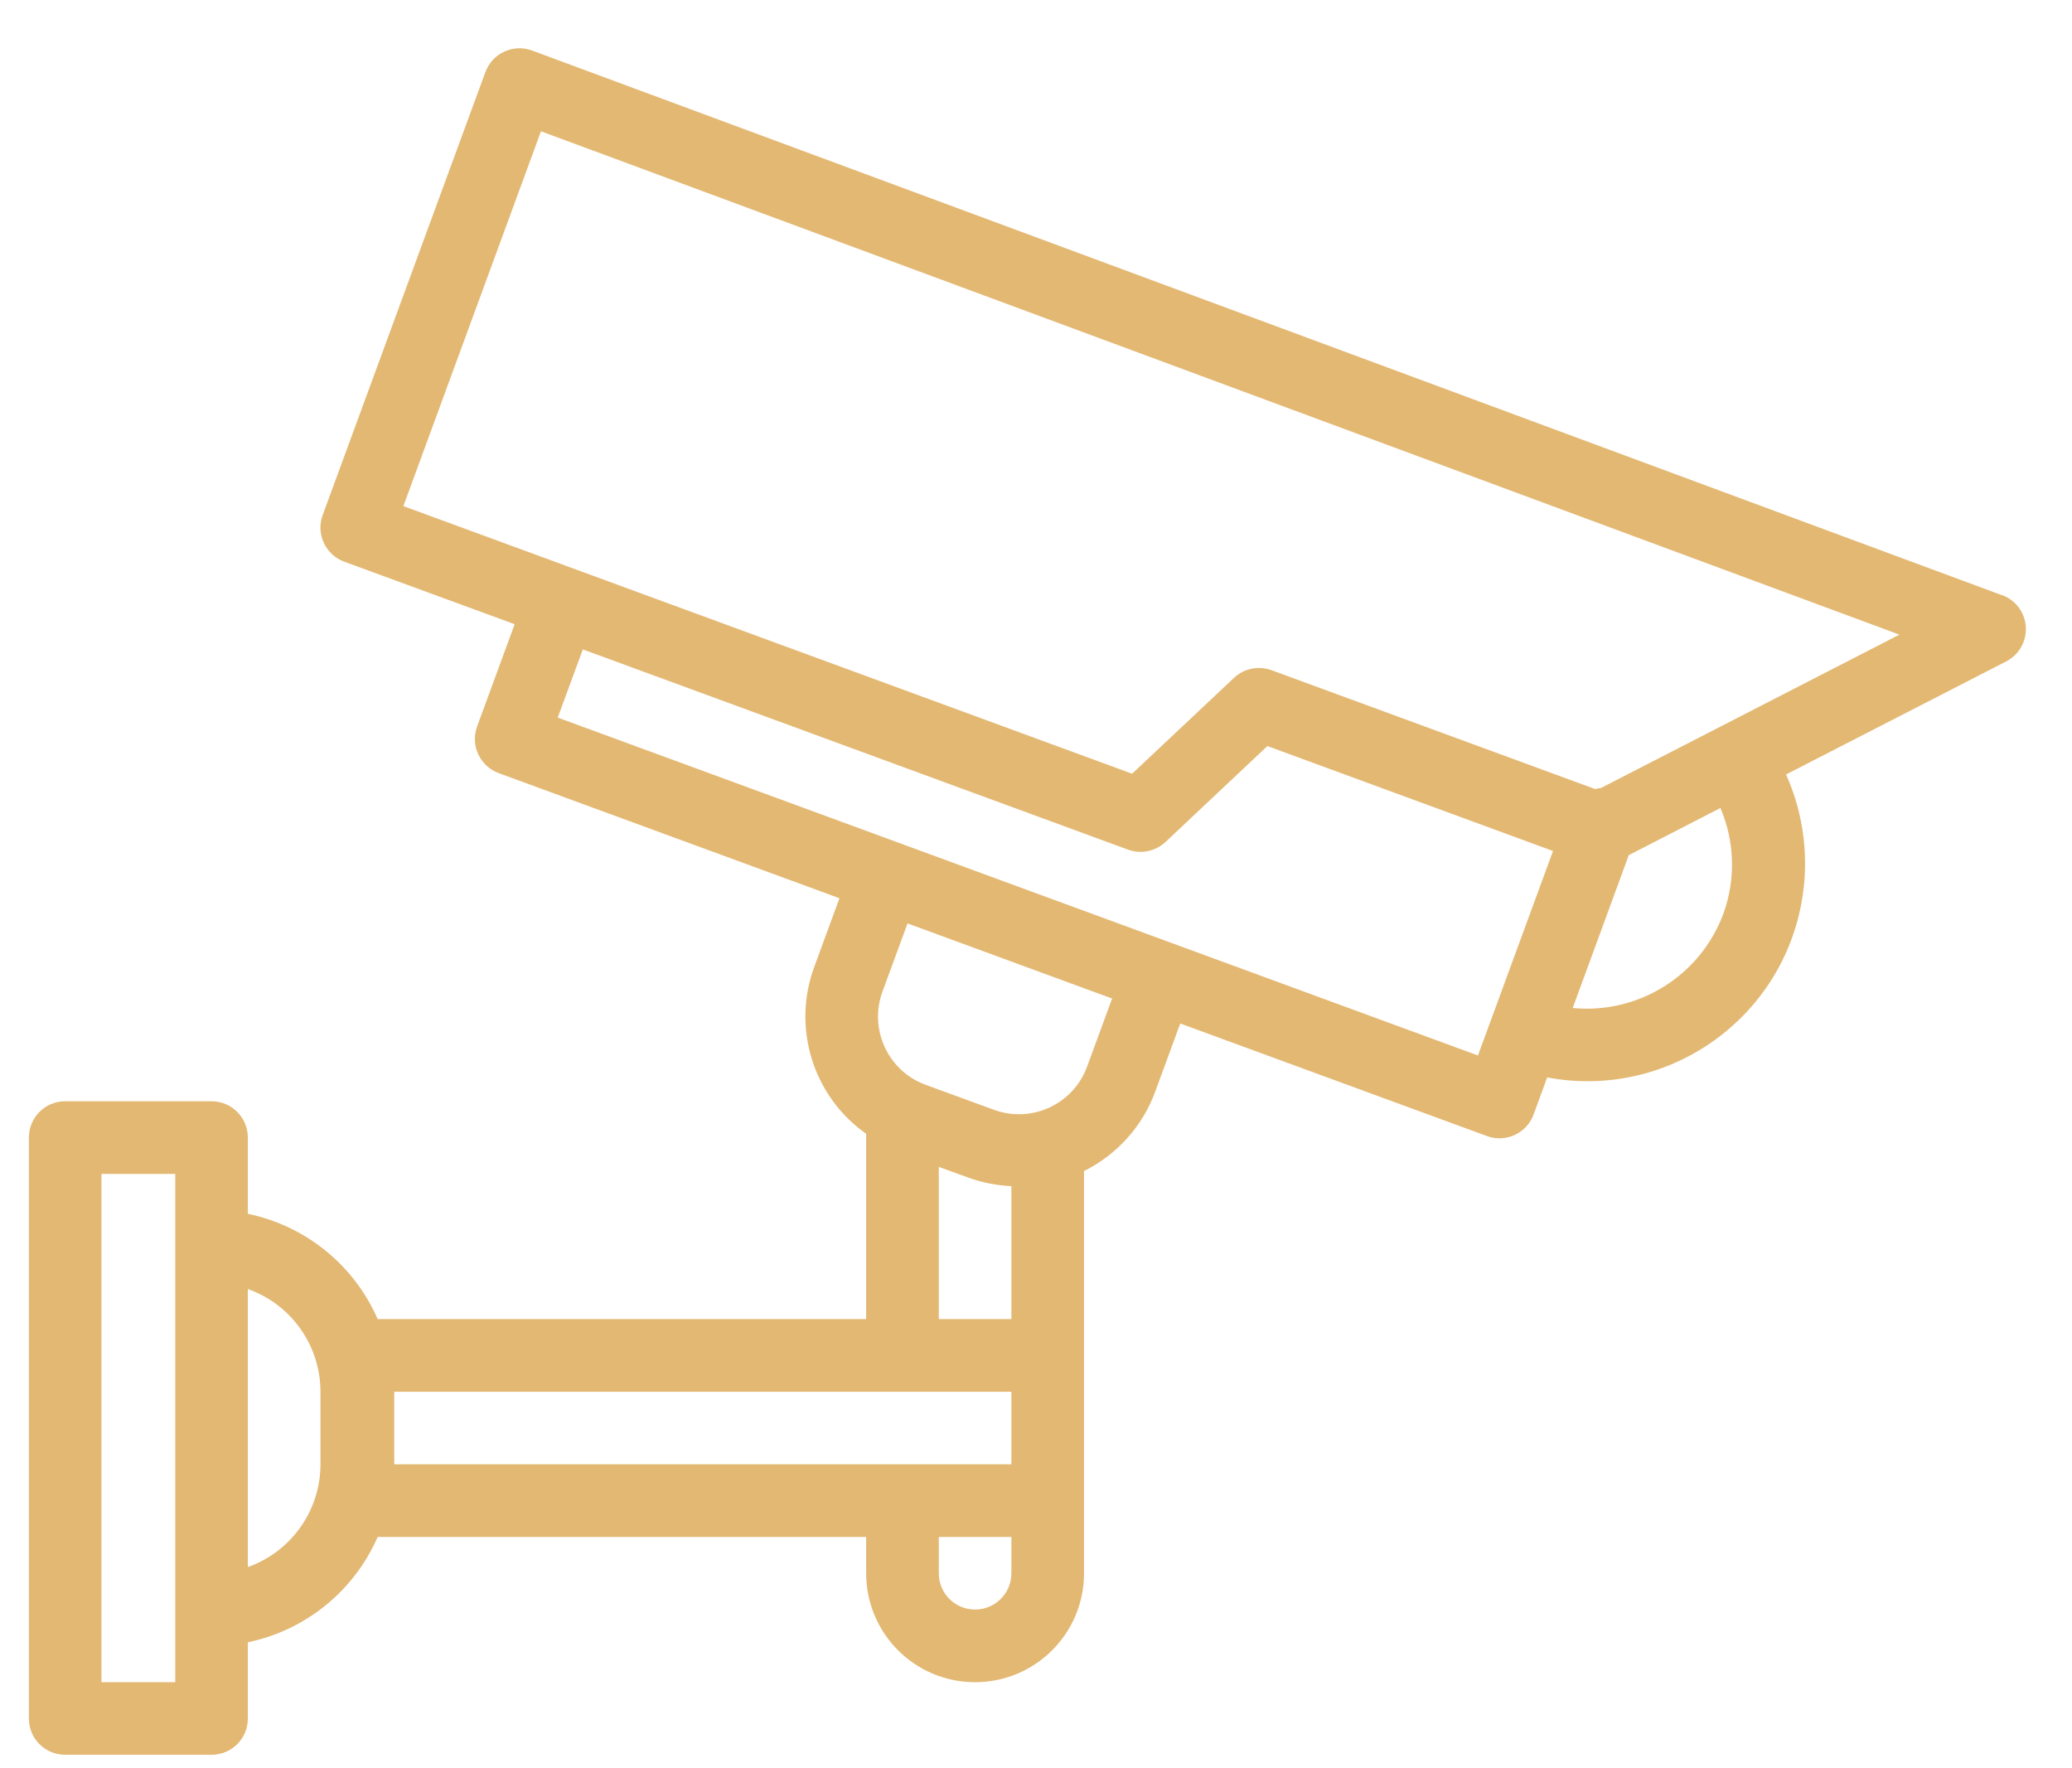
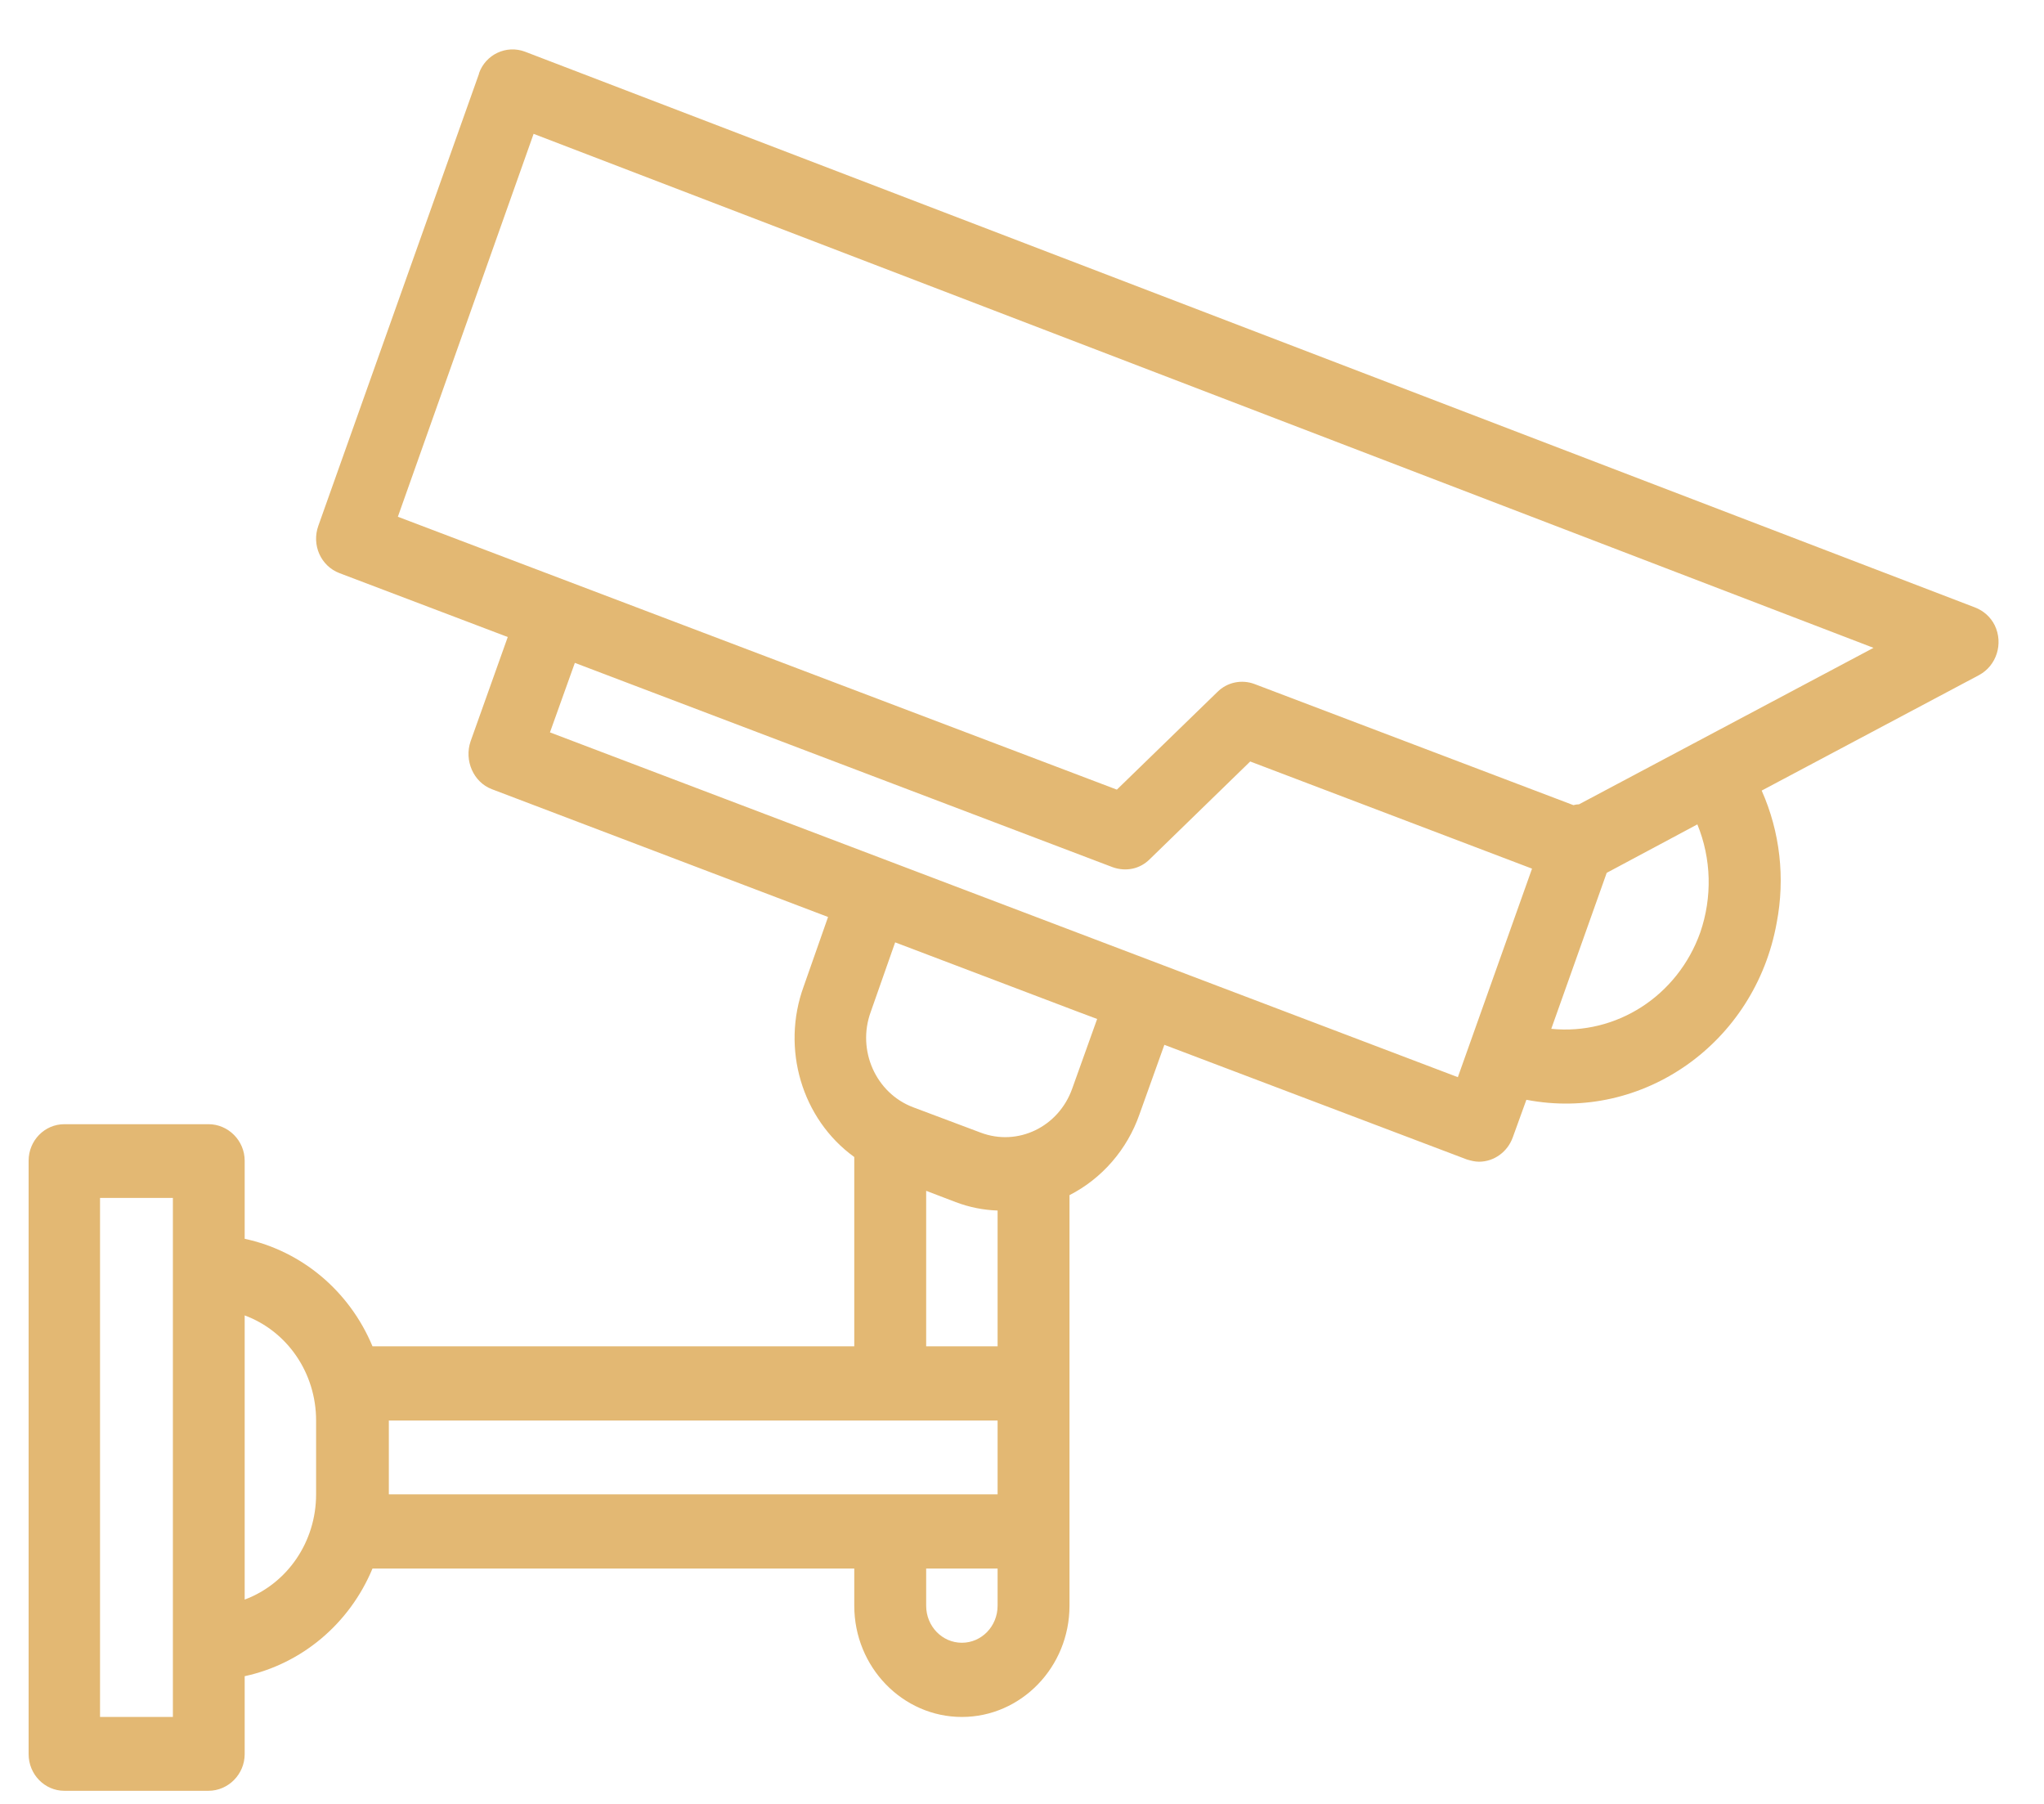
- <svg xmlns="http://www.w3.org/2000/svg" width="34" height="29" viewBox="0 0 34 29" fill="none">
-   <path d="M32.851 9.766L8.731 0.829C8.422 0.715 8.079 0.873 7.966 1.182C7.965 1.182 7.965 1.182 7.965 1.183L5.295 8.451C5.181 8.759 5.34 9.102 5.648 9.216H5.649L8.445 10.242L7.829 11.92C7.716 12.229 7.874 12.571 8.183 12.685L13.775 14.738L13.364 15.857C12.991 16.859 13.339 17.987 14.213 18.603V21.643H6.197C5.809 20.756 5.015 20.112 4.067 19.916V18.665C4.067 18.336 3.801 18.069 3.471 18.069H1.069C0.74 18.069 0.474 18.336 0.474 18.665V28.197C0.474 28.526 0.74 28.792 1.069 28.792H3.471C3.801 28.792 4.067 28.526 4.067 28.197V26.946C5.015 26.749 5.809 26.105 6.197 25.218H14.213V25.814C14.213 26.801 15.013 27.601 16 27.601C16.988 27.601 17.788 26.801 17.788 25.814V19.214C18.329 18.945 18.748 18.48 18.956 17.912L19.367 16.793L24.4 18.64C24.466 18.665 24.535 18.677 24.605 18.677C24.855 18.677 25.079 18.521 25.165 18.287L25.388 17.678C27.327 18.043 29.194 16.767 29.558 14.829C29.693 14.113 29.606 13.372 29.308 12.707L32.919 10.853C33.212 10.703 33.328 10.344 33.178 10.051C33.11 9.918 32.994 9.816 32.854 9.764L32.851 9.766ZM15.405 19.146L15.898 19.325C16.122 19.405 16.358 19.451 16.596 19.462V21.643H15.405V19.146ZM2.876 27.601H1.665V19.261H2.876V27.601ZM5.259 24.026C5.258 24.784 4.781 25.458 4.067 25.712V21.15C4.781 21.403 5.258 22.078 5.259 22.835V24.026ZM6.469 22.835H16.596V24.026H6.469V22.835ZM16 26.409C15.671 26.409 15.405 26.143 15.405 25.814V25.218H16.596V25.814C16.596 26.143 16.329 26.409 16 26.409ZM18.249 16.383L17.838 17.502C17.611 18.119 16.927 18.436 16.309 18.209L15.188 17.799C14.571 17.572 14.254 16.887 14.481 16.269C14.481 16.269 14.481 16.269 14.481 16.269L14.892 15.151L17.912 16.26L18.249 16.383ZM24.252 17.318L9.152 11.774L9.564 10.655L18.511 13.941C18.723 14.018 18.96 13.969 19.125 13.815L20.797 12.241L25.484 13.963L24.252 17.318ZM28.28 14.99C27.903 16.008 26.887 16.644 25.807 16.539L26.727 14.031L28.231 13.257C28.466 13.808 28.484 14.427 28.28 14.99ZM26.269 12.93C26.238 12.933 26.206 12.938 26.176 12.947L20.864 10.996C20.652 10.919 20.415 10.967 20.25 11.121L18.577 12.695L6.619 8.304L8.877 2.154L31.168 10.413L26.269 12.93Z" fill="#E3B873" />
+ <svg xmlns="http://www.w3.org/2000/svg" width="17pt" height="15pt" viewBox="0 0 17 15" version="1.1">
+   <g id="surface1">
+     <path style=" stroke:none;fill-rule:nonzero;fill:rgb(89.02%,72.157%,45.098%);fill-opacity:1;" d="M 16.426 5.051 L 4.367 0.43 C 4.211 0.371 4.039 0.453 3.984 0.609 C 3.984 0.613 3.984 0.613 3.984 0.613 L 2.648 4.371 C 2.59 4.531 2.668 4.707 2.824 4.766 L 4.223 5.297 L 3.914 6.164 C 3.859 6.324 3.938 6.504 4.09 6.562 L 6.887 7.625 L 6.684 8.203 C 6.496 8.719 6.668 9.305 7.105 9.621 L 7.105 11.195 L 3.098 11.195 C 2.906 10.734 2.508 10.402 2.035 10.301 L 2.035 9.652 C 2.035 9.484 1.898 9.348 1.734 9.348 L 0.535 9.348 C 0.371 9.348 0.238 9.484 0.238 9.652 L 0.238 14.586 C 0.238 14.754 0.371 14.891 0.535 14.891 L 1.734 14.891 C 1.898 14.891 2.035 14.754 2.035 14.586 L 2.035 13.938 C 2.508 13.836 2.906 13.504 3.098 13.043 L 7.105 13.043 L 7.105 13.352 C 7.105 13.863 7.508 14.277 8 14.277 C 8.492 14.277 8.895 13.863 8.895 13.352 L 8.895 9.938 C 9.164 9.801 9.375 9.559 9.477 9.266 L 9.684 8.688 L 12.199 9.641 C 12.234 9.652 12.27 9.66 12.301 9.66 C 12.426 9.66 12.539 9.578 12.582 9.457 L 12.695 9.145 C 13.664 9.332 14.598 8.672 14.777 7.672 C 14.848 7.301 14.805 6.918 14.652 6.574 L 16.461 5.613 C 16.605 5.535 16.664 5.352 16.59 5.199 C 16.555 5.129 16.496 5.078 16.426 5.051 Z M 7.703 9.902 L 7.949 9.996 C 8.062 10.039 8.18 10.062 8.297 10.066 L 8.297 11.195 L 7.703 11.195 Z M 1.438 14.277 L 0.832 14.277 L 0.832 9.961 L 1.438 9.961 Z M 2.629 12.426 C 2.629 12.82 2.391 13.168 2.035 13.301 L 2.035 10.938 C 2.391 11.07 2.629 11.418 2.629 11.812 Z M 3.234 11.812 L 8.297 11.812 L 8.297 12.426 L 3.234 12.426 Z M 8 13.66 C 7.836 13.66 7.703 13.523 7.703 13.352 L 7.703 13.043 L 8.297 13.043 L 8.297 13.352 C 8.297 13.523 8.164 13.66 8 13.66 Z M 9.125 8.473 L 8.918 9.051 C 8.805 9.371 8.465 9.535 8.156 9.418 L 7.594 9.207 C 7.285 9.09 7.125 8.734 7.242 8.414 L 7.445 7.836 L 8.957 8.41 Z M 12.125 8.957 L 4.574 6.09 L 4.781 5.512 L 9.254 7.211 C 9.363 7.25 9.48 7.227 9.562 7.145 L 10.398 6.332 L 12.742 7.223 Z M 14.141 7.754 C 13.953 8.281 13.445 8.609 12.902 8.555 L 13.363 7.258 L 14.117 6.855 C 14.234 7.141 14.242 7.461 14.141 7.754 Z M 13.133 6.688 C 13.117 6.688 13.102 6.691 13.086 6.695 L 10.434 5.688 C 10.328 5.648 10.207 5.672 10.125 5.754 L 9.289 6.566 L 3.309 4.297 L 4.438 1.113 L 15.582 5.387 Z M 13.133 6.688 " />
+   </g>
</svg>
